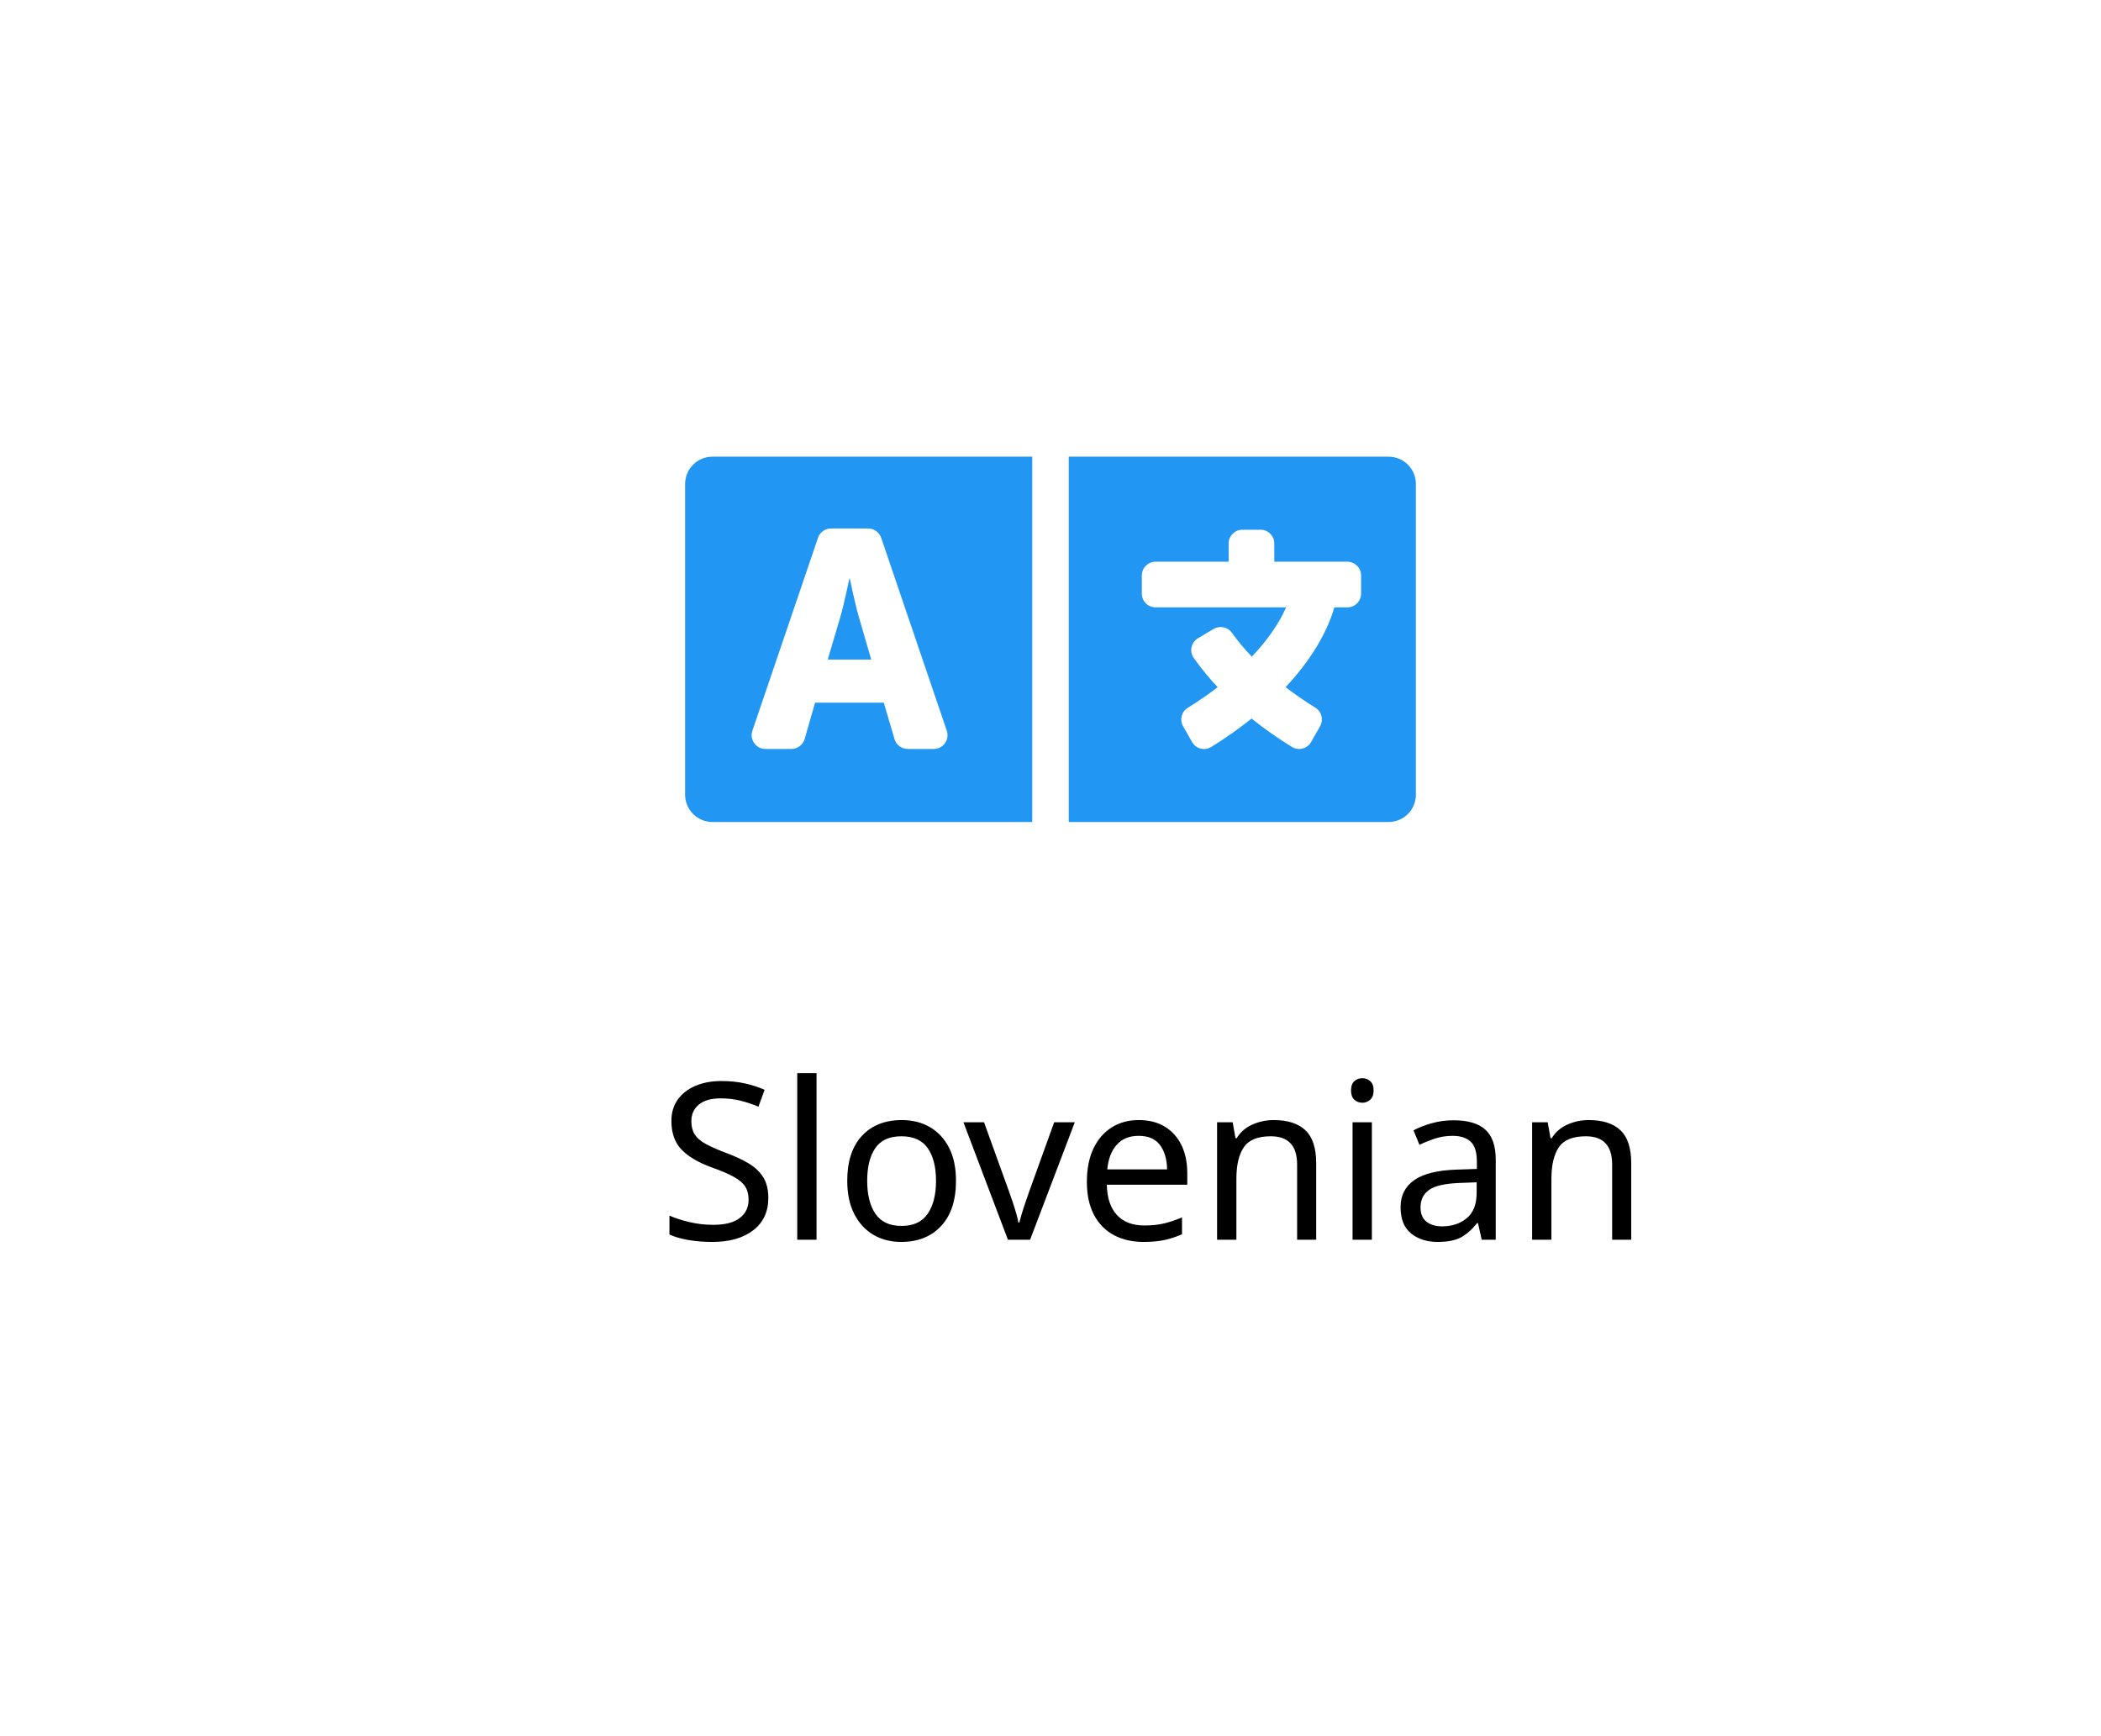
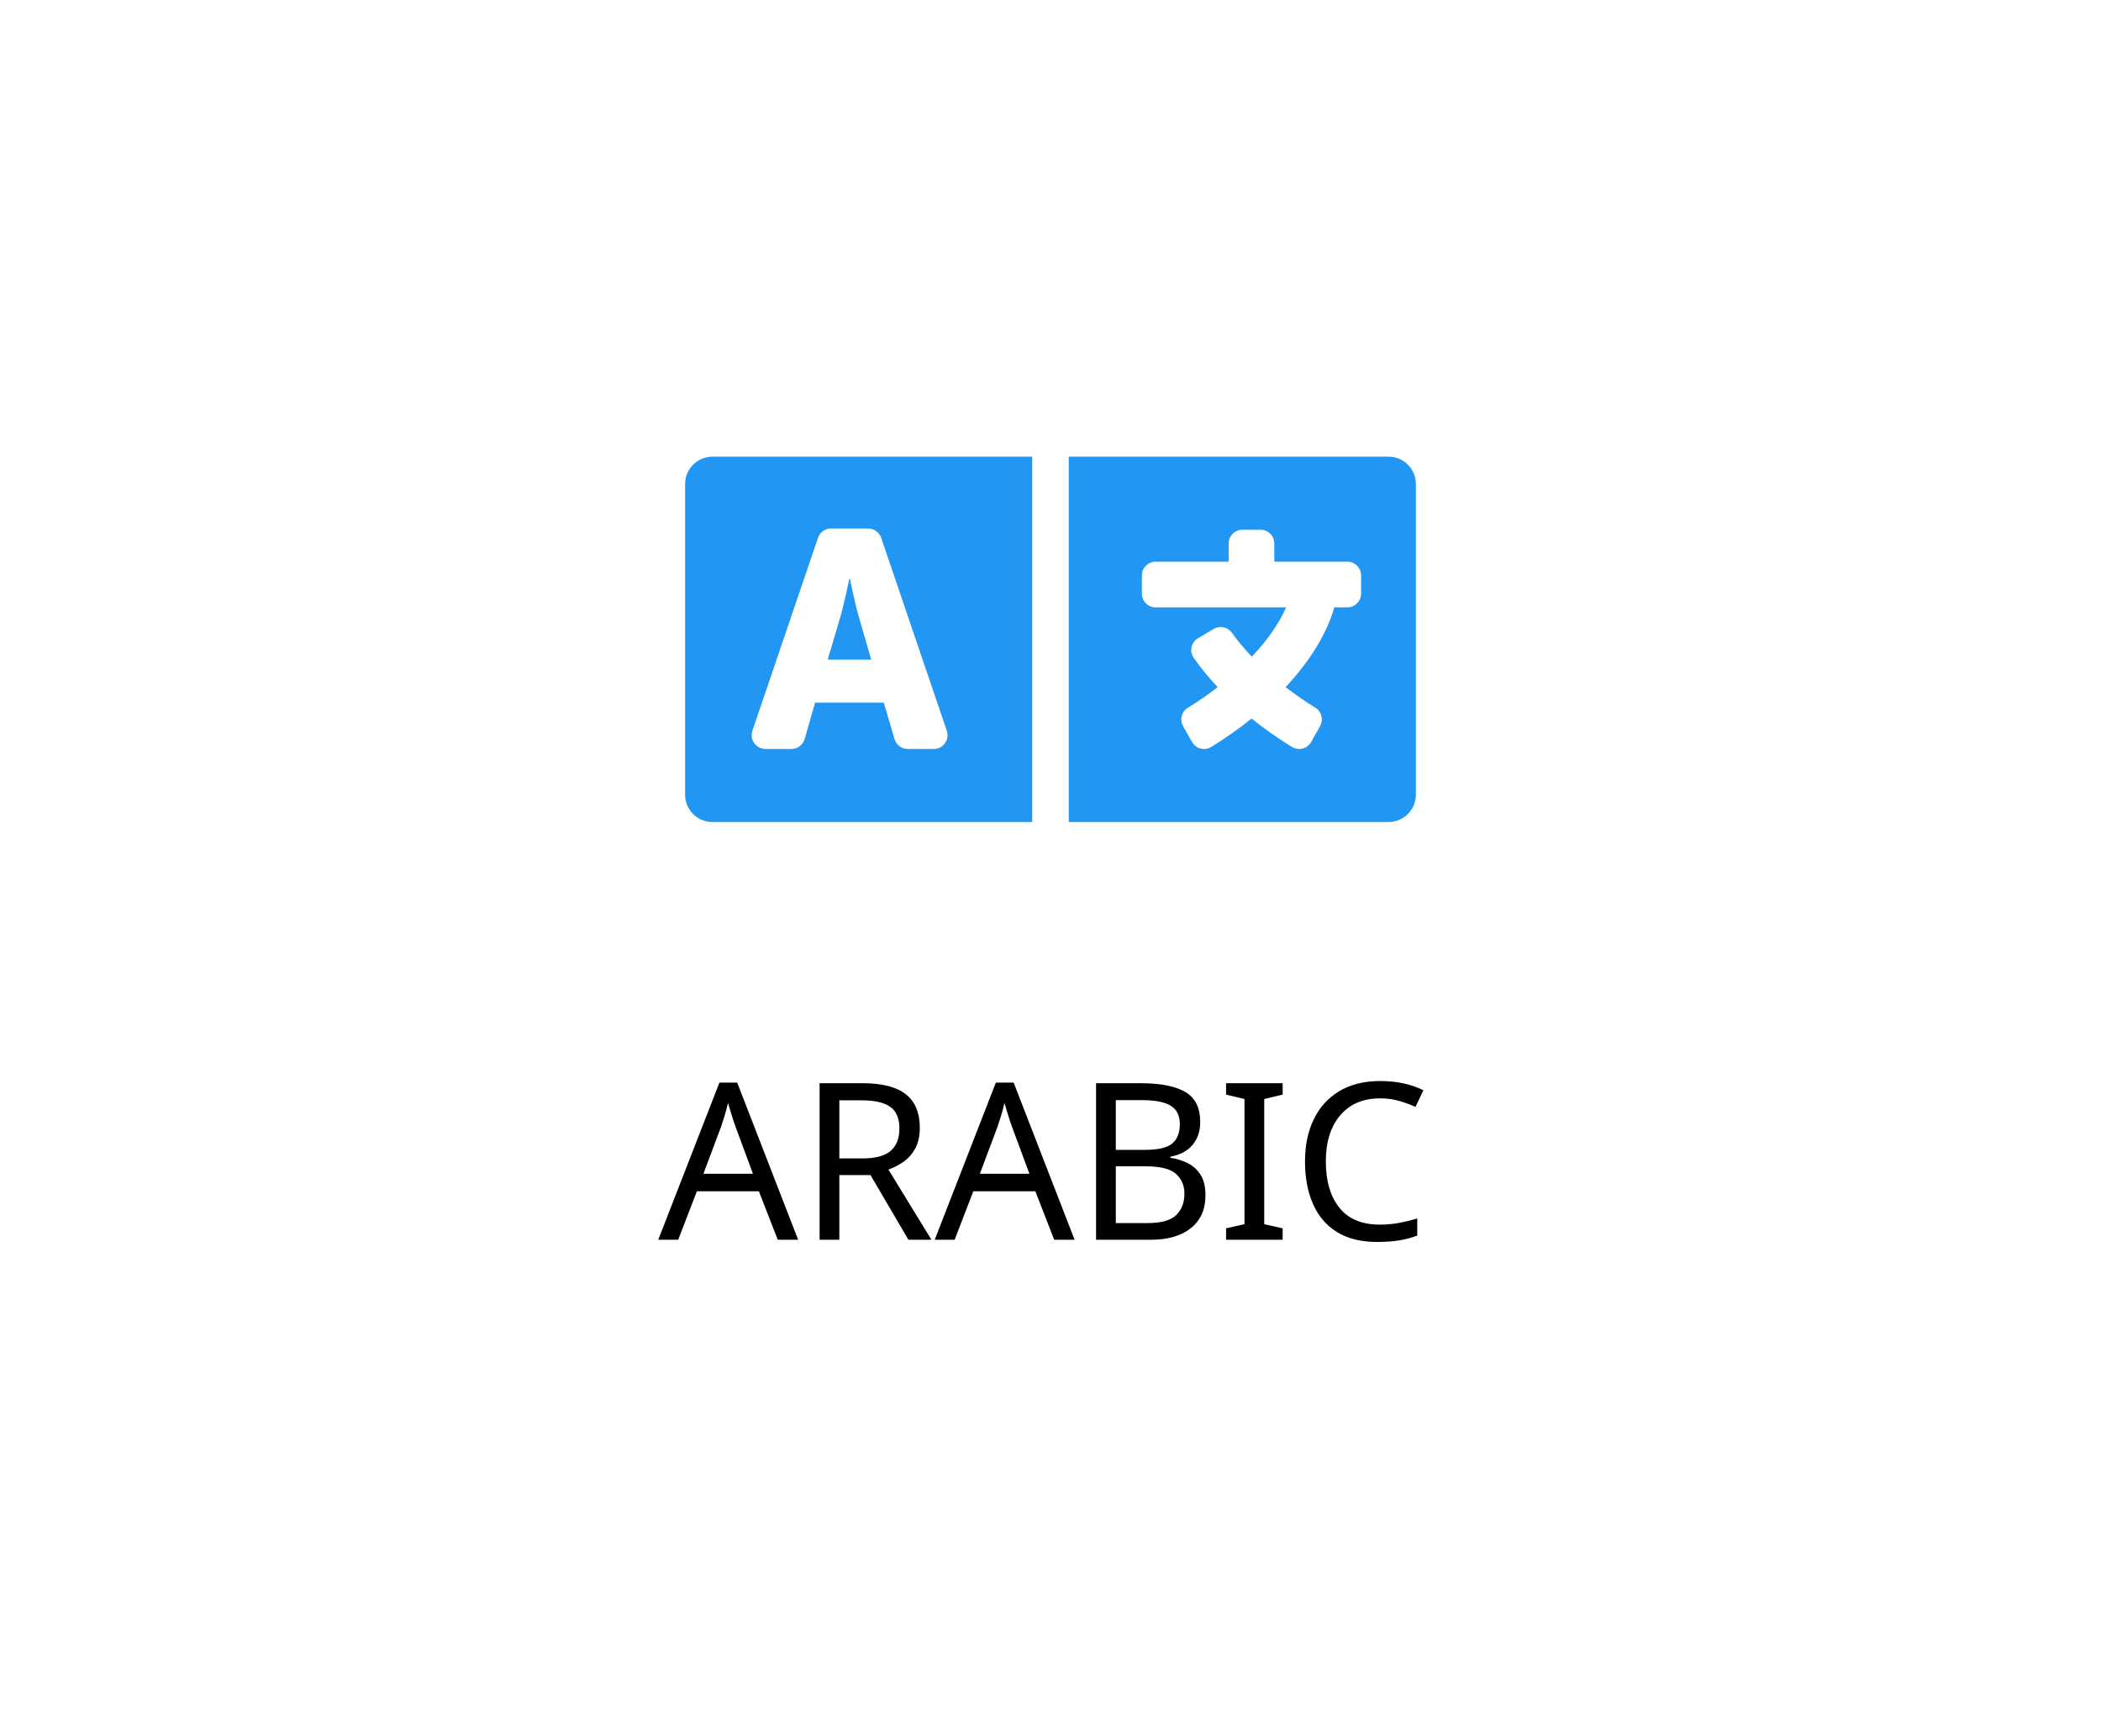
<svg xmlns="http://www.w3.org/2000/svg" aria-hidden="true" focusable="false" data-prefix="fas" data-icon="language" class="svg-inline--fa fa-language fa-w-20" role="img" viewBox="0 0 1840 1520" version="1.1" id="svg3763" width="1840" height="1520">
  <defs id="defs3767" />
  <path d="M 752.1,540.2 C 748.6,528.1 744.3,507 744.3,507 h -0.5 c 0,0 -4.3,21.1 -7.8,33.2 l -11.1,37.5 H 763 Z M 1216,400 H 936 v 320 h 280 c 13.3,0 24,-10.7 24,-24 V 424 c 0,-13.3 -10.7,-24 -24,-24 z m -24,120 c 0,6.6 -5.4,12 -12,12 h -11.4 c -6.9,23.6 -21.7,47.4 -42.7,69.9 8.4,6.4 17.1,12.5 26.1,18 5.5,3.4 7.3,10.5 4.1,16.2 l -7.9,13.9 c -3.4,5.9 -10.9,7.8 -16.7,4.3 -12.6,-7.8 -24.5,-16.1 -35.4,-24.9 -10.9,8.7 -22.7,17.1 -35.4,24.9 -5.8,3.5 -13.3,1.6 -16.7,-4.3 l -7.9,-13.9 c -3.2,-5.6 -1.4,-12.8 4.2,-16.2 9.3,-5.7 18,-11.7 26.1,-18 -7.9,-8.4 -14.9,-17 -21,-25.7 -4,-5.7 -2.2,-13.6 3.7,-17.1 l 6.5,-3.9 7.3,-4.3 c 5.4,-3.2 12.4,-1.7 16,3.4 5,7 10.8,14 17.4,20.9 13.5,-14.2 23.8,-28.9 30,-43.2 H 1012 c -6.6,0 -12,-5.4 -12,-12 v -16 c 0,-6.6 5.4,-12 12,-12 h 64 v -16 c 0,-6.6 5.4,-12 12,-12 h 16 c 6.6,0 12,5.4 12,12 v 16 h 64 c 6.6,0 12,5.4 12,12 z M 600,424 v 272 c 0,13.3 10.7,24 24,24 H 904 V 400 H 624 c -13.3,0 -24,10.7 -24,24 z M 658.9,640.1 716.4,471 c 1.7,-4.9 6.2,-8.1 11.4,-8.1 h 32.5 c 5.1,0 9.7,3.3 11.4,8.1 l 57.5,169.1 c 2.6,7.8 -3.1,15.9 -11.4,15.9 h -22.9 a 12,12 0 0 1 -11.5,-8.6 L 774,615.5 h -60.2 l -9.1,31.8 c -1.5,5.1 -6.2,8.7 -11.5,8.7 h -22.9 c -8.2,0 -14,-8.1 -11.4,-15.9 z" id="path3761" style="fill:#2196f3;fill-opacity:1" />
  <text xml:space="preserve" style="font-style:normal;font-weight:normal;font-size:192px;line-height:1.25;font-family:sans-serif;letter-spacing:0px;word-spacing:0px;fill:#000000;fill-opacity:1;stroke:none" x="576.484" y="1085.901" id="text3773">
-     <tspan id="tspan3771" x="576.484" y="1085.901">Slovenian</tspan>
+     <tspan id="tspan3771" x="576.484" y="1085.901">ARABIC</tspan>
  </text>
  <flowRoot xml:space="preserve" id="flowRoot3775" style="fill:black;fill-opacity:1;stroke:none;font-family:sans-serif;font-style:normal;font-weight:normal;font-size:40px;line-height:1.25;letter-spacing:0px;word-spacing:0px">
    <flowRegion id="flowRegion3777">
      <rect id="rect3779" width="184.058" height="90.293" x="451.463" y="1006.027" />
    </flowRegion>
    <flowPara id="flowPara3781" />
  </flowRoot>
</svg>
